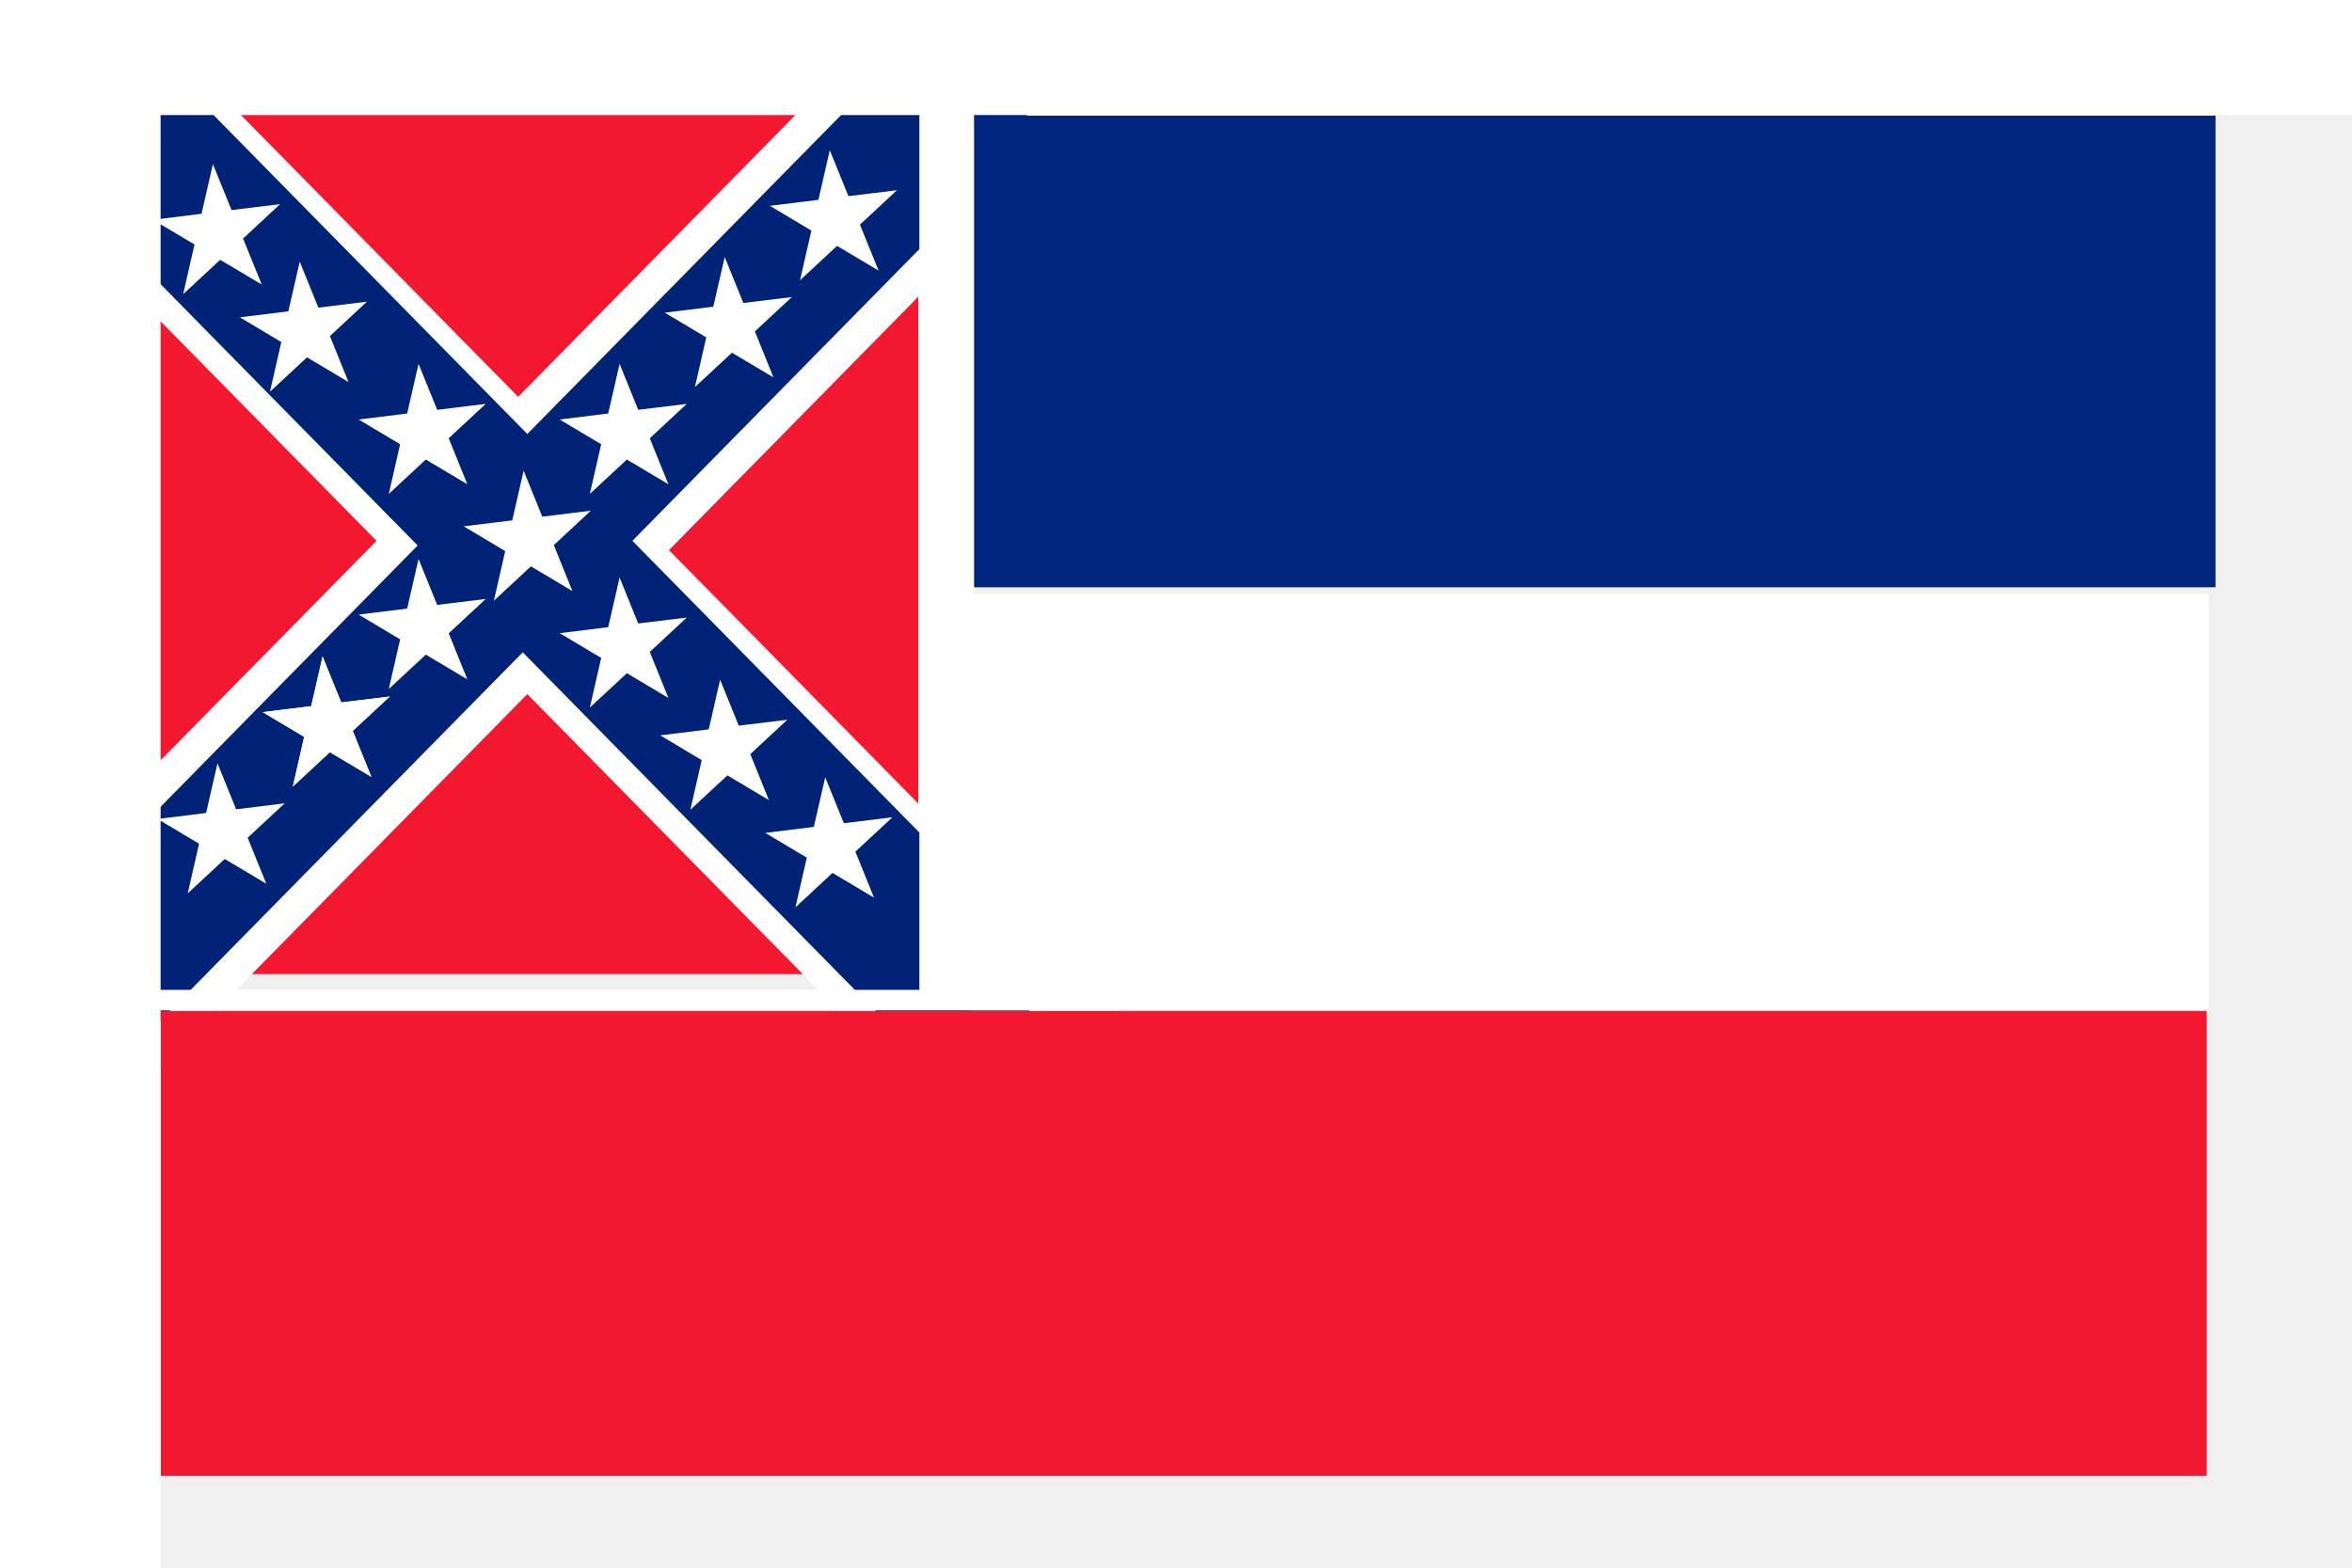
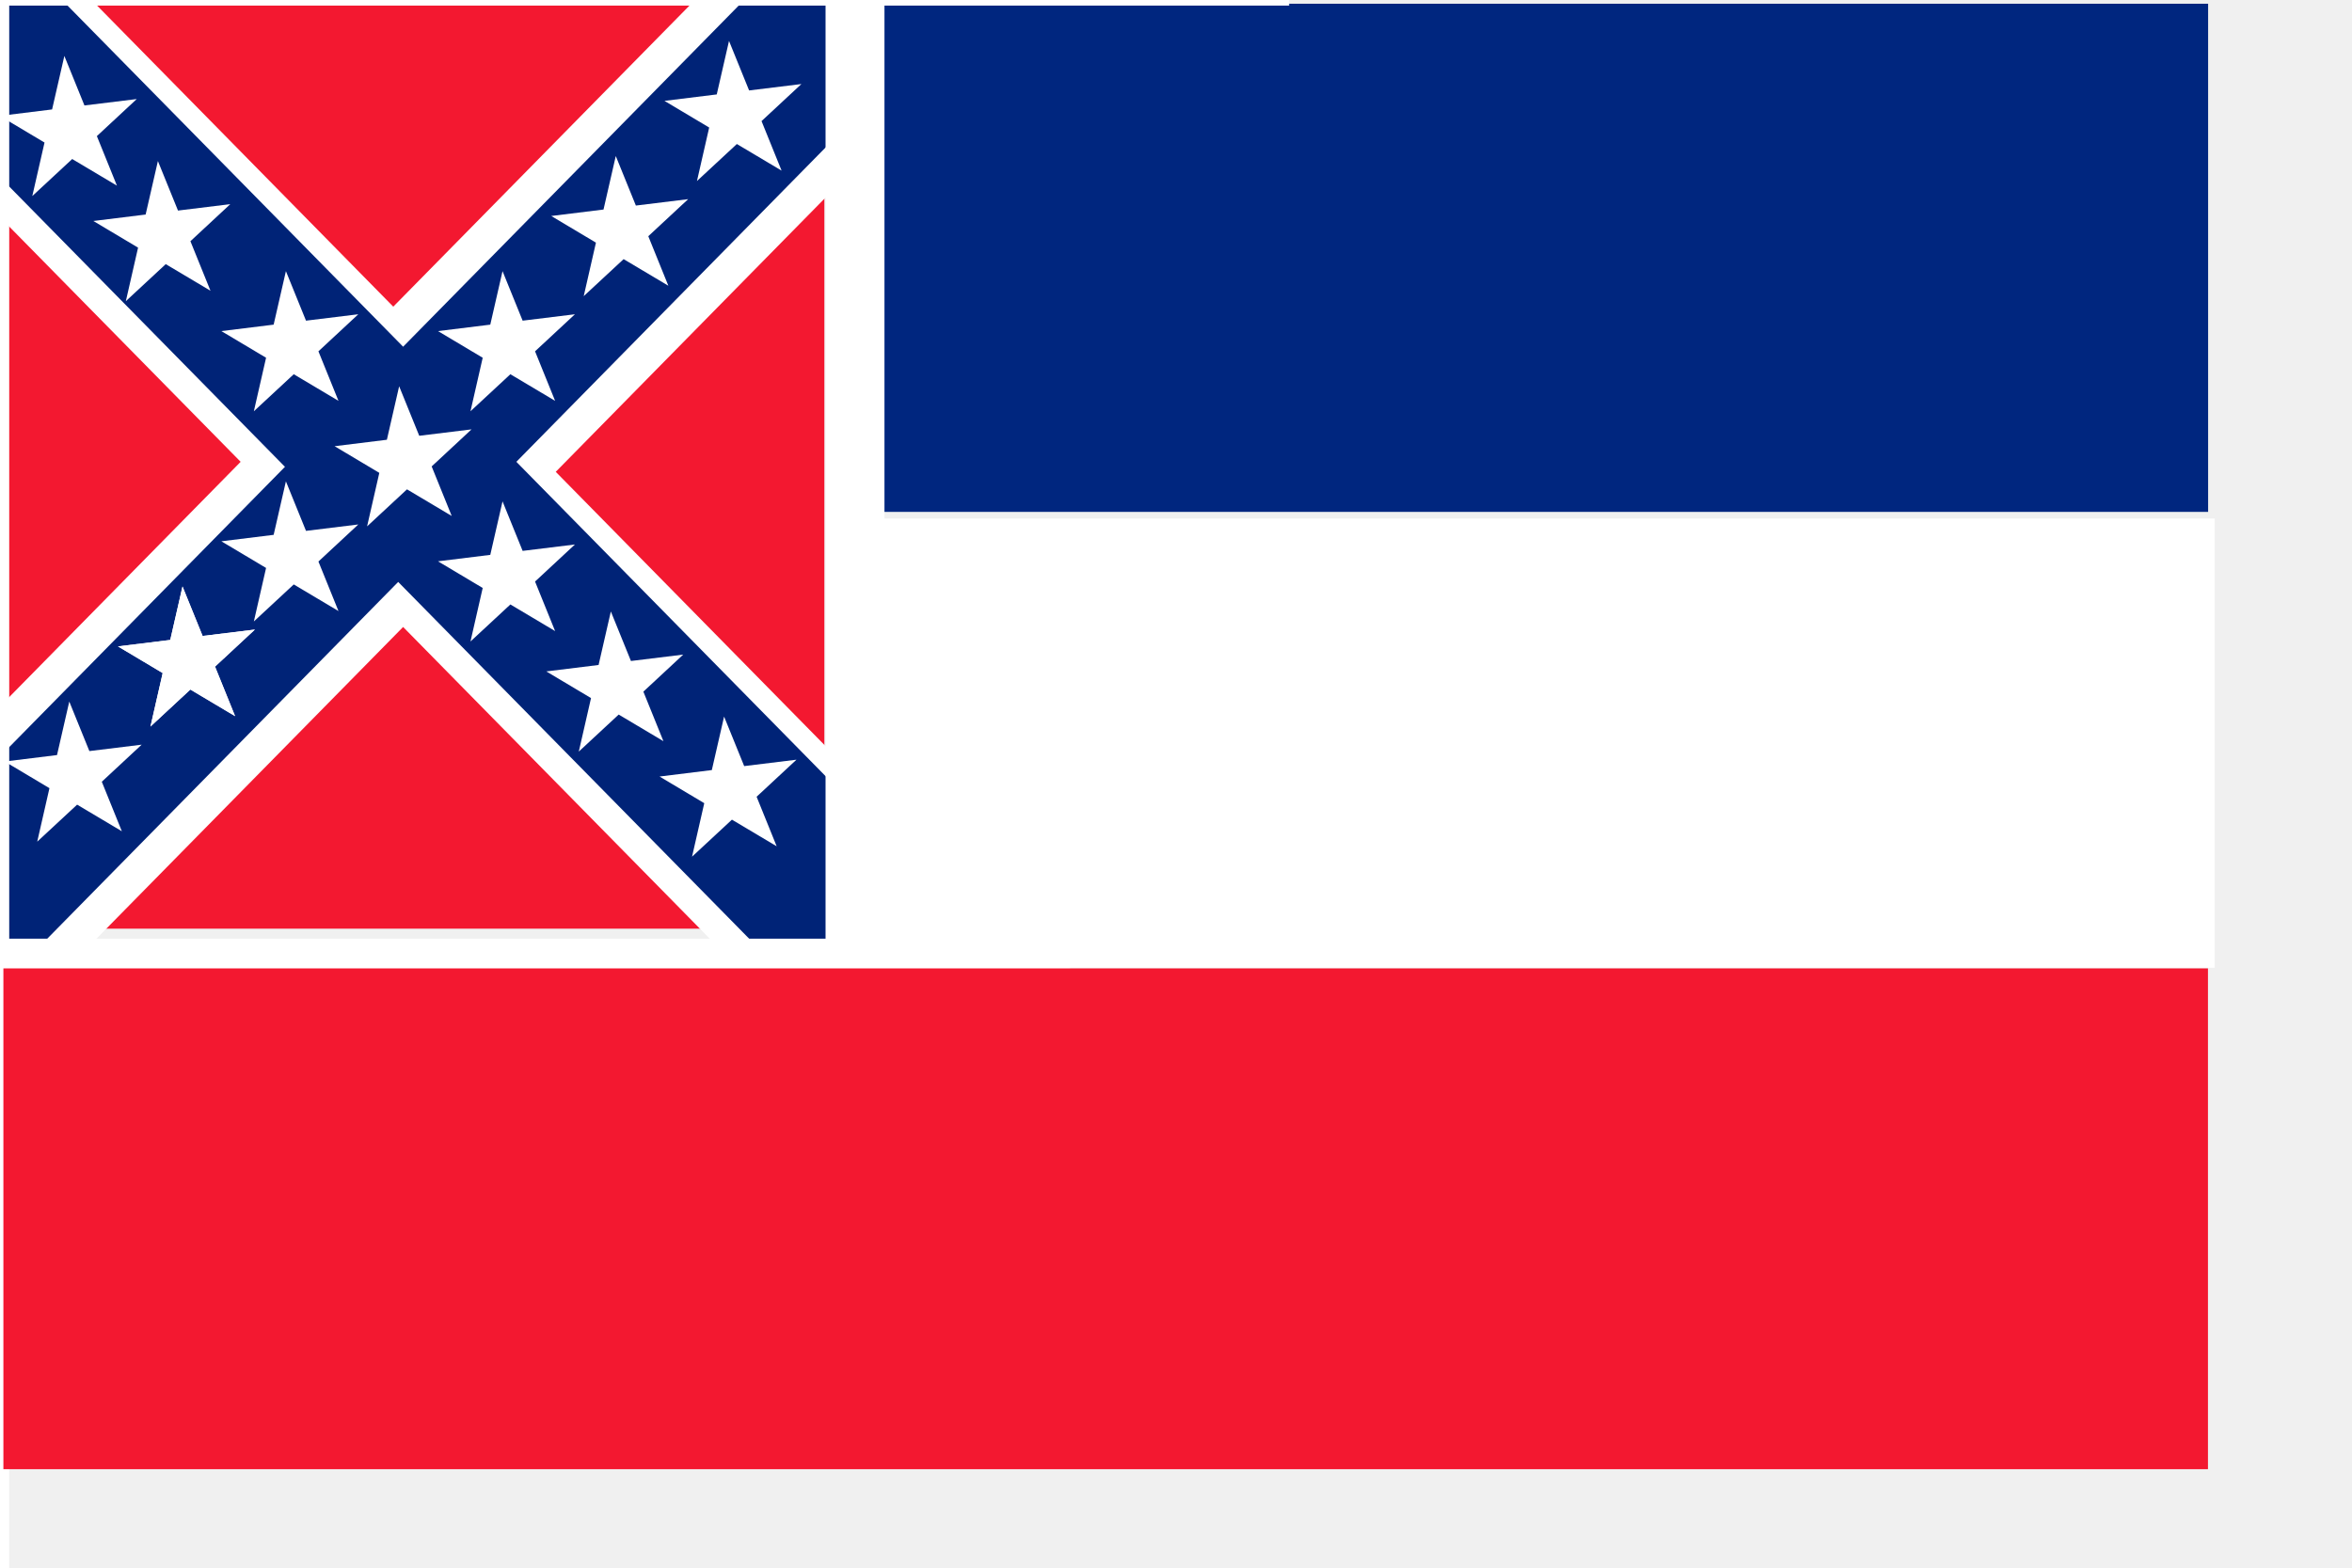
<svg xmlns="http://www.w3.org/2000/svg" width="210mm" height="140mm" id="svg1747">
  <defs id="defs1772" />
-   <rect width="182.6" height="209.994" x="0.01" y="-1.634" style="font-size:12;fill:#f31830;fill-rule:evenodd;stroke-width:1pt;" id="rect1896" transform="matrix(1.412736,0,0,1.412736,51.89259,34.43076)" />
-   <g id="g1915" transform="matrix(0.94436,-0.960166,0.94436,0.960166,-22.6394,177.8461)" style="font-size:12;">
+   <rect style="font-size:12;fill:#ffffff;fill-rule:evenodd;stroke-width:1pt;" id="rect1937" width="179.81" height="110.725" x="-102.661" y="-71.887" />
+   <rect width="182.6" height="209.994" x="0.01" y="-1.634" style="font-size:12;fill:#f31830;fill-rule:evenodd;stroke-width:1pt;" id="rect1896" transform="matrix(1.522178,0,0,1.522178,0.215806,-3.710307)" />
+   <g id="g1915" transform="matrix(1.017518,-1.034548,1.017518,1.034548,-80.09003,150.8151)" style="font-size:12;">
    <rect style="font-size:12;fill:#ffffff;fill-rule:evenodd;stroke-width:1pt;" id="rect1801" width="347.794" height="50.618" x="-298.873" y="76.815" transform="matrix(-4.997062e-8,-1,1,-9.559442e-8,0,0)" />
    <rect style="font-size:12;fill:#ffffff;fill-rule:evenodd;stroke-width:1pt;" id="rect1800" width="53.884" height="321.669" x="-135.589" y="-55.445" transform="matrix(-8.784319e-8,-1,1,-5.437999e-8,0,0)" />
    <rect style="font-size:12;fill:#002377;fill-rule:evenodd;stroke-width:1pt;" id="rect1798" width="329.833" height="39.188" x="-280.912" y="83.346" transform="matrix(-5.269180e-8,-1,1,-9.065761e-8,0,0)" />
    <rect style="font-size:12;fill:#002377;fill-rule:evenodd;stroke-width:1pt;" id="rect1799" width="37.555" height="323.301" x="-127.425" y="-55.445" transform="matrix(-8.828911e-8,-1,1,-5.410534e-8,0,0)" />
    <polygon points="349.081,386.745 294.269,346.441 238.968,386.072 260.362,321.488 205.582,281.14 273.616,281.53 295.061,216.962 315.714,281.787 383.749,282.23 328.479,321.904 349.081,386.745 " transform="matrix(-4.624269e-2,-0.17258,0.180633,-4.840046e-2,27.4178,171.3607)" style="font-size:12;fill:#ffffff;fill-rule:evenodd;stroke-width:1pt;" id="polygon175" />
    <polygon points="349.081,386.745 294.269,346.441 238.968,386.072 260.362,321.488 205.582,281.14 273.616,281.53 295.061,216.962 315.714,281.787 383.749,282.23 328.479,321.904 349.081,386.745 " transform="matrix(-4.624269e-2,-0.17258,0.180633,-4.840046e-2,-6.871711,171.3607)" style="font-size:12;fill:#ffffff;fill-rule:evenodd;stroke-width:1pt;" id="polygon1854" />
    <polygon points="349.081,386.745 294.269,346.441 238.968,386.072 260.362,321.488 205.582,281.14 273.616,281.53 295.061,216.962 315.714,281.787 383.749,282.23 328.479,321.904 349.081,386.745 " transform="matrix(-4.624269e-2,-0.17258,0.180633,-4.840046e-2,-6.871711,171.3607)" style="font-size:12;fill:#ffffff;fill-rule:evenodd;stroke-width:1pt;" id="polygon1855" />
    <polygon points="349.081,386.745 294.269,346.441 238.968,386.072 260.362,321.488 205.582,281.14 273.616,281.53 295.061,216.962 315.714,281.787 383.749,282.23 328.479,321.904 349.081,386.745 " transform="matrix(-4.624269e-2,-0.17258,0.180633,-4.840046e-2,-44.42701,171.3607)" style="font-size:12;fill:#ffffff;fill-rule:evenodd;stroke-width:1pt;" id="polygon1856" />
    <polygon points="349.081,386.745 294.269,346.441 238.968,386.072 260.362,321.488 205.582,281.14 273.616,281.53 295.061,216.962 315.714,281.787 383.749,282.23 328.479,321.904 349.081,386.745 " transform="matrix(-4.624269e-2,-0.17258,0.180633,-4.840046e-2,61.7074,282.3935)" style="font-size:12;fill:#ffffff;fill-rule:evenodd;stroke-width:1pt;" id="polygon1857" />
    <polygon points="349.081,386.745 294.269,346.441 238.968,386.072 260.362,321.488 205.582,281.14 273.616,281.53 295.061,216.962 315.714,281.787 383.749,282.23 328.479,321.904 349.081,386.745 " transform="matrix(-4.624269e-2,-0.17258,0.180633,-4.840046e-2,60.07449,246.4711)" style="font-size:12;fill:#ffffff;fill-rule:evenodd;stroke-width:1pt;" id="polygon1858" />
    <polygon points="349.081,386.745 294.269,346.441 238.968,386.072 260.362,321.488 205.582,281.14 273.616,281.53 295.061,216.962 315.714,281.787 383.749,282.23 328.479,321.904 349.081,386.745 " transform="matrix(-4.624269e-2,-0.17258,0.180633,-4.840046e-2,60.07449,210.5487)" style="font-size:12;fill:#ffffff;fill-rule:evenodd;stroke-width:1pt;" id="polygon1859" />
    <polygon points="349.081,386.745 294.269,346.441 238.968,386.072 260.362,321.488 205.582,281.14 273.616,281.53 295.061,216.962 315.714,281.787 383.749,282.23 328.479,321.904 349.081,386.745 " transform="matrix(-4.624269e-2,-0.17258,0.180633,-4.840046e-2,60.07448,65.2264)" style="font-size:12;fill:#ffffff;fill-rule:evenodd;stroke-width:1pt;" id="polygon1860" />
    <polygon points="349.081,386.745 294.269,346.441 238.968,386.072 260.362,321.488 205.582,281.14 273.616,281.53 295.061,216.962 315.714,281.787 383.749,282.23 328.479,321.904 349.081,386.745 " transform="matrix(-4.624269e-2,-0.17258,0.180633,-4.840046e-2,58.44168,97.88311)" style="font-size:12;fill:#ffffff;fill-rule:evenodd;stroke-width:1pt;" id="polygon1861" />
    <polygon points="349.081,386.745 294.269,346.441 238.968,386.072 260.362,321.488 205.582,281.14 273.616,281.53 295.061,216.962 315.714,281.787 383.749,282.23 328.479,321.904 349.081,386.745 " transform="matrix(-4.624269e-2,-0.17258,0.180633,-4.840046e-2,61.70739,137.0711)" style="font-size:12;fill:#ffffff;fill-rule:evenodd;stroke-width:1pt;" id="polygon1862" />
    <polygon points="349.081,386.745 294.269,346.441 238.968,386.072 260.362,321.488 205.582,281.14 273.616,281.53 295.061,216.962 315.714,281.787 383.749,282.23 328.479,321.904 349.081,386.745 " transform="matrix(-4.624269e-2,-0.17258,0.180633,-4.840046e-2,61.70739,174.6263)" style="font-size:12;fill:#ffffff;fill-rule:evenodd;stroke-width:1pt;" id="polygon1863" />
    <polygon points="349.081,386.745 294.269,346.441 238.968,386.072 260.362,321.488 205.582,281.14 273.616,281.53 295.061,216.962 315.714,281.787 383.749,282.23 328.479,321.904 349.081,386.745 " transform="matrix(-4.624269e-2,-0.17258,0.180633,-4.840046e-2,97.62968,172.9935)" style="font-size:12;fill:#ffffff;fill-rule:evenodd;stroke-width:1pt;" id="polygon1864" />
    <polygon points="349.081,386.745 294.269,346.441 238.968,386.072 260.362,321.488 205.582,281.14 273.616,281.53 295.061,216.962 315.714,281.787 383.749,282.23 328.479,321.904 349.081,386.745 " transform="matrix(-4.624269e-2,-0.17258,0.180633,-4.840046e-2,135.185,172.9935)" style="font-size:12;fill:#ffffff;fill-rule:evenodd;stroke-width:1pt;" id="polygon1865" />
    <polygon points="349.081,386.745 294.269,346.441 238.968,386.072 260.362,321.488 205.582,281.14 273.616,281.53 295.061,216.962 315.714,281.787 383.749,282.23 328.479,321.904 349.081,386.745 " transform="matrix(-4.624269e-2,-0.17258,0.180633,-4.840046e-2,172.7402,172.9935)" style="font-size:12;fill:#ffffff;fill-rule:evenodd;stroke-width:1pt;" id="polygon1866" />
  </g>
-   <rect style="font-size:12;fill:#ffffff;fill-rule:evenodd;stroke-width:1pt;" id="rect1937" width="675.994" height="78.376" x="-109.4" y="-75.257" transform="matrix(1.412736,0,0,1.412736,51.89259,34.43076)" />
-   <rect width="423.548" height="159.181" x="324.091" y="39.044" style="font-size:12;fill:#00267f;fill-rule:evenodd;stroke-width:1pt;" id="rect1894" />
-   <rect style="font-size:12;fill:#ffffff;fill-rule:evenodd;stroke-width:1pt;" id="rect1938" width="418.927" height="140.713" x="326.398" y="200.311" />
-   <rect width="690.459" height="156.876" x="54.214" y="341.23" style="font-size:12;fill:#f31830;fill-rule:evenodd;stroke-width:1pt;" id="rect135" />
-   <rect style="font-size:12;fill:#ffffff;fill-rule:evenodd;stroke-width:1pt;" id="rect1935" width="337.997" height="4.899" x="-125.728" y="212.122" transform="matrix(1.412736,0,0,1.412736,51.89259,34.43076)" />
-   <rect style="font-size:12;fill:#ffffff;fill-rule:evenodd;stroke-width:1pt;" id="rect1936" width="13.063" height="209.47" x="182.878" y="2.886" transform="matrix(1.412736,0,0,1.412736,51.89259,34.43076)" />
-   <rect style="font-size:12;fill:#ffffff;fill-rule:evenodd;stroke-width:1pt;" id="rect1934" width="81.642" height="488.218" x="-80.009" y="-83.421" transform="matrix(1.412736,0,0,1.412736,51.89259,34.43076)" />
+   <rect width="456.359" height="171.513" x="288.789" y="1.261" style="font-size:12;fill:#00267f;fill-rule:evenodd;stroke-width:1pt;" id="rect1894" />
+   <rect style="font-size:12;fill:#ffffff;fill-rule:evenodd;stroke-width:1pt;" id="rect1938" width="418.927" height="140.713" x="326.398" y="200.311" transform="matrix(1.077468,0,0,1.077468,-55.6968,-40.80835)" />
+   <rect style="font-size:12;fill:#ffffff;fill-rule:evenodd;stroke-width:1pt;" id="rect1936" width="19.884" height="356.545" x="278.588" y="-29.159" />
+   <rect style="font-size:12;fill:#ffffff;fill-rule:evenodd;stroke-width:1pt;" id="rect1934" width="115.338" height="689.723" x="-112.226" y="-87.863" />
+   <rect style="font-size:12;fill:#ffffff;fill-rule:evenodd;stroke-width:1pt;" id="rect1935" width="477.501" height="19.485" x="-116.305" y="316.827" />
+   <rect width="743.947" height="169.028" x="1.146" y="326.856" style="font-size:12;fill:#f31830;fill-rule:evenodd;stroke-width:1pt;" id="rect135" />
+   <rect style="font-size:12;fill:#ffffff;fill-rule:evenodd;stroke-width:1pt;" id="rect627" width="487.573" height="50.485" x="-52.543" y="-48.598" />
</svg>
